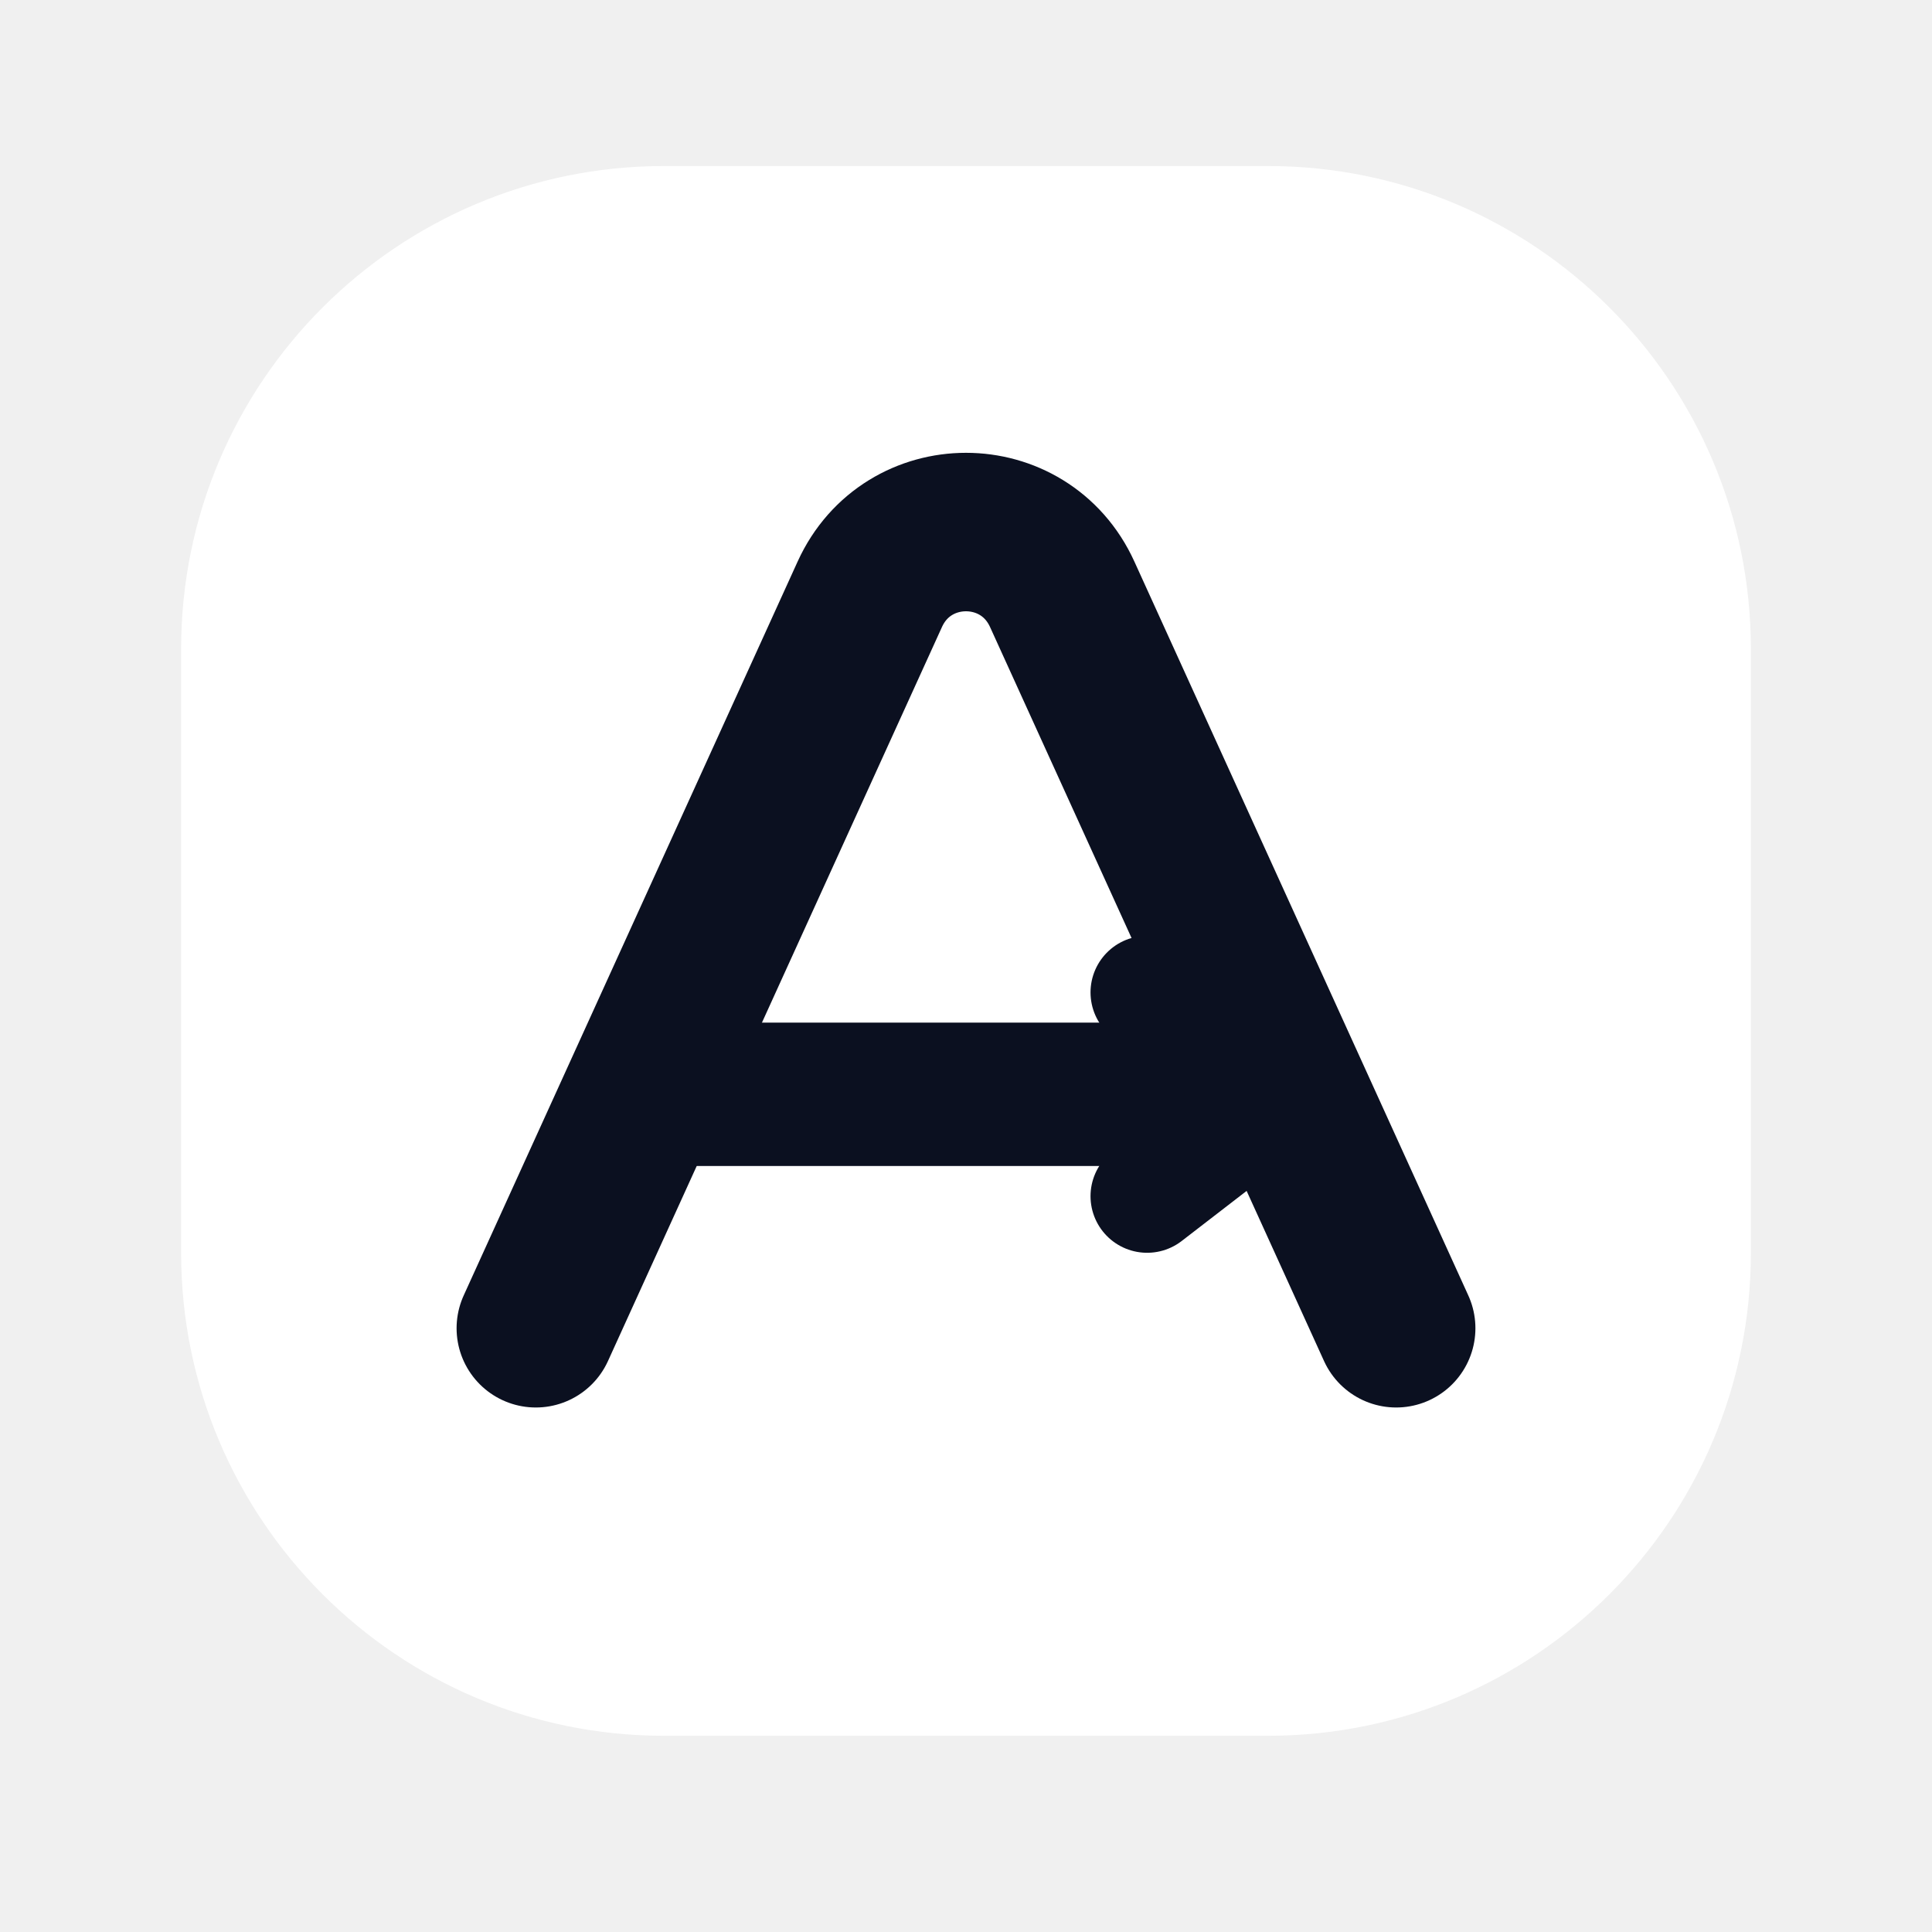
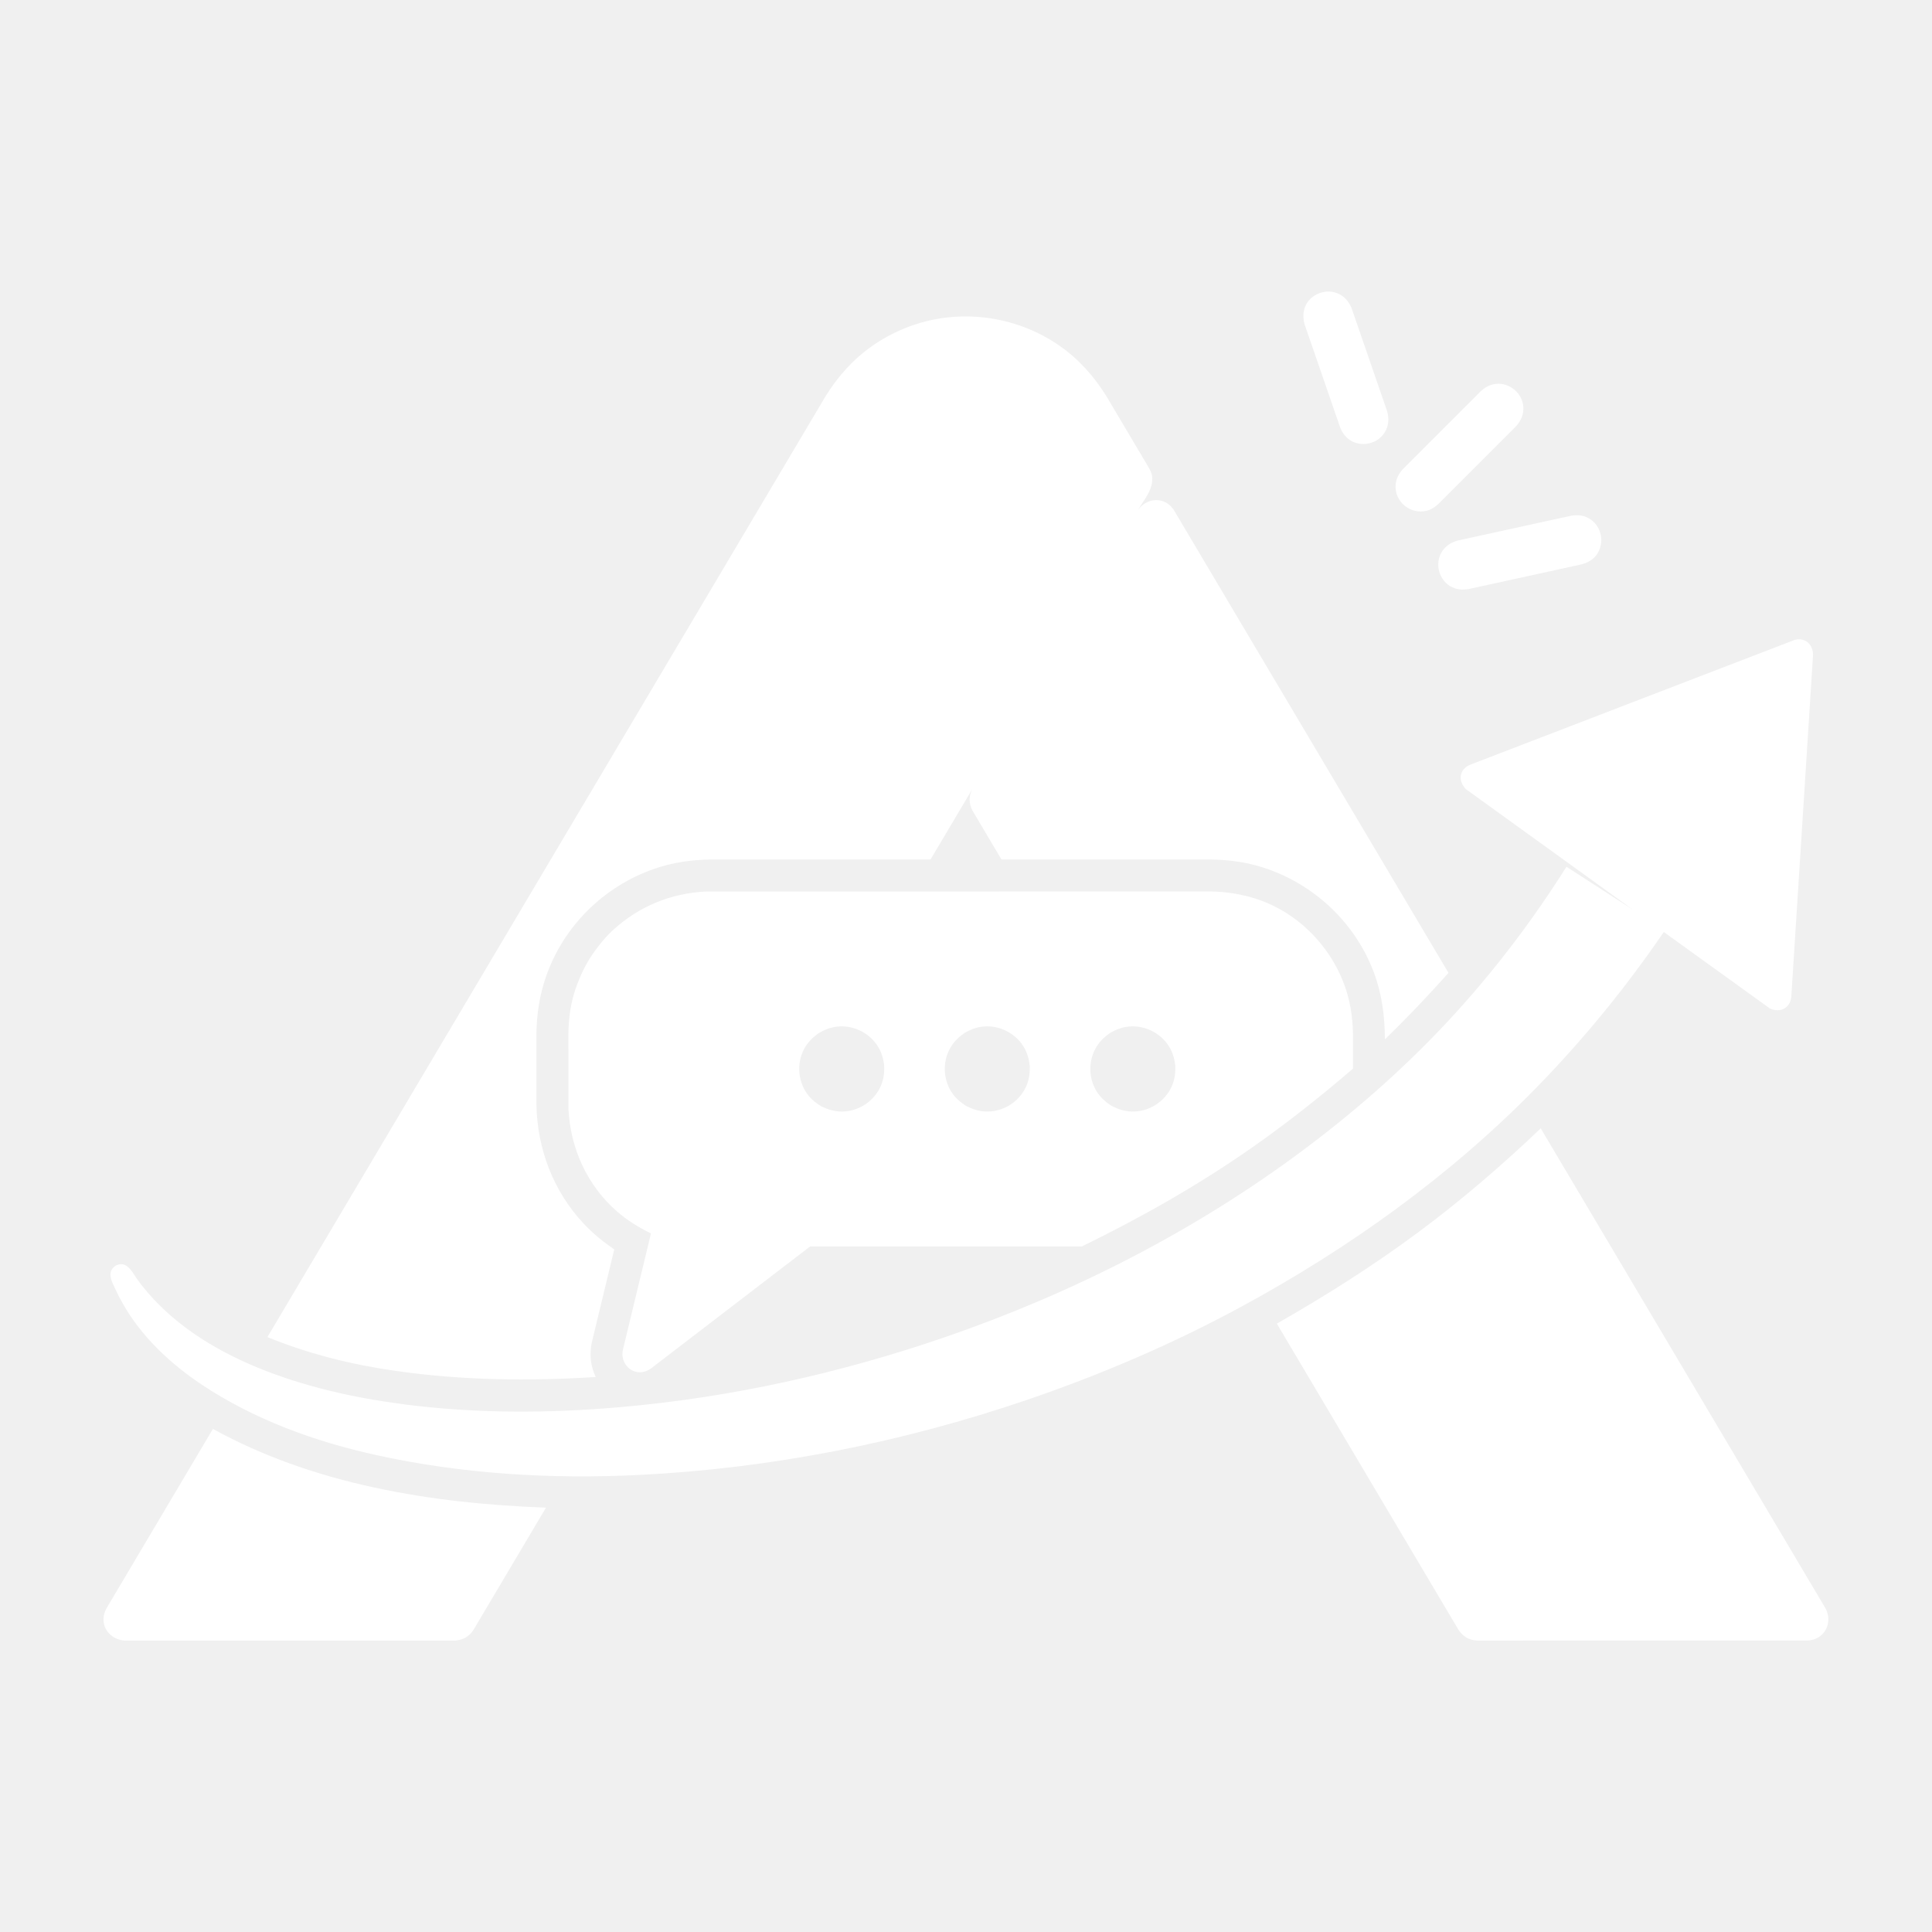
- <svg xmlns="http://www.w3.org/2000/svg" width="512" height="512" viewBox="0 0 512 512" fill="none">
-   <rect x="48" y="44" width="416" height="416" rx="128" fill="white" />
-   <path d="M142 352L230.5 157.5C240.5 135.5 271.5 135.5 281.5 157.5L370 352" stroke="#0B1020" stroke-width="42" stroke-linecap="round" stroke-linejoin="round" />
-   <path d="M182 290H323" stroke="#0B1020" stroke-width="38" stroke-linecap="round" />
-   <path d="M304 263L339 290L304 317" stroke="#0B1020" stroke-width="30" stroke-linecap="round" stroke-linejoin="round" />
+ <svg xmlns="http://www.w3.org/2000/svg" viewBox="0 0 544.2 544.2" width="544.2" height="544.2">
+   <g transform="translate(16.10 50.10) scale(1)">
+     <path fill="#FFFFFF" fill-rule="evenodd" d="M112.26 412L18.85 412C15.62 411.73 12.86 409.15 13.06 405.75C13.11 404.73 13.42 403.84 13.89 402.94L43.87 352.40C72.40 368.09 105.52 373.39 137.69 374.57L117.23 409.06C116.04 410.87 114.40 411.79 112.26 412ZM493.34 411.99L399.93 412C397.70 411.89 396.03 410.89 394.77 409.06L343.56 322.74C357.28 314.91 370.60 306.49 383.30 297.07C395.48 288.04 406.92 278.19 417.89 267.73L498.11 402.94C499.65 405.84 498.91 409.47 495.97 411.19C495.14 411.66 494.28 411.88 493.34 411.99ZM159.32 330.26L167.26 297.33C163.81 295.62 160.60 293.67 157.69 291.13C149.27 283.78 144.54 273.31 144.02 262.23L144 241.04C144.07 236.64 144.66 232.23 146.15 228.07C147.32 224.78 148.80 221.59 150.79 218.71C152.53 216.20 154.45 213.81 156.72 211.75C163.98 205.14 172.99 201.48 182.77 201.02L324.96 201C329.36 201.08 333.58 201.74 337.78 203.10C349.10 206.76 358.29 215.91 362.46 226.99C364.17 231.51 364.91 236.23 365 241.04L365 250.92C355.83 258.80 346.41 266.26 336.50 273.19C321.35 283.78 305.22 292.90 288.62 301L212.09 301L167.22 335.40C166.41 335.92 165.64 336.31 164.66 336.41C161.16 336.74 158.69 333.54 159.32 330.26ZM232.94 249.82C232.71 248.24 232.34 246.77 231.58 245.34C229.32 241.11 224.60 238.59 219.82 239.06C217.81 239.26 216.05 239.99 214.33 241.02C212.72 242.22 211.37 243.56 210.42 245.34C208.15 249.58 208.68 254.90 211.72 258.61C212.75 259.86 213.97 260.76 215.34 261.58C217.15 262.44 218.98 263 221 263C225.80 263 230.25 260.03 232.09 255.59C232.86 253.72 233.04 251.83 232.94 249.82ZM273.97 250.22C273.75 248.22 273.26 246.38 272.19 244.66C269.65 240.59 264.78 238.38 260.05 239.16C258.45 239.42 257.06 240.03 255.66 240.81C254.02 241.95 252.62 243.25 251.61 245C249.21 249.16 249.56 254.50 252.48 258.31C253.46 259.58 254.66 260.53 256 261.39C257.78 262.31 259.58 262.93 261.61 262.99C266.41 263.15 270.95 260.33 272.93 255.95C273.77 254.11 274.01 252.22 273.97 250.22ZM314.97 250.22C314.75 248.22 314.26 246.38 313.19 244.66C310.65 240.59 305.78 238.38 301.05 239.16C299.45 239.42 298.06 240.03 296.66 240.81C295.35 241.72 294.19 242.70 293.25 244.01C290.45 247.91 290.27 253.26 292.81 257.34C293.88 259.06 295.32 260.31 297 261.39C298.78 262.31 300.58 262.93 302.61 262.99C307.41 263.15 311.95 260.33 313.93 255.95C314.77 254.11 315.01 252.22 314.97 250.22ZM425.14 194.04L443.80 206.10L396.79 172.17C395.30 170.67 394.71 168.31 396.23 166.56C396.72 165.99 397.23 165.67 397.90 165.35L489.30 130.19C489.90 130.04 490.06 129.96 490.72 129.97C493.13 130.04 494.53 132.01 494.60 134.23L488.46 230.77C488.33 231.56 488.18 232.18 487.72 232.85C486.49 234.62 484.28 234.84 482.46 233.98L452.55 212.42C441.80 228.15 429.82 242.82 416.49 256.44C392.32 281.15 363.91 301.50 333.58 317.95C314.27 328.43 293.95 337.13 273.16 344.22C237.92 356.23 201.07 363.52 163.87 365.36C139.08 366.59 114 365.09 89.74 359.73C72.51 355.93 55.54 349.76 40.79 339.96C31.99 334.11 23.73 326.40 18.51 317.12L17.31 314.92L16.23 312.67C15.50 311.09 14.35 309 15.51 307.33C15.77 306.95 16.10 306.63 16.50 306.40C16.80 306.23 17.08 306.13 17.41 306.06C20.04 305.49 21.42 308.71 22.61 310.33L23.94 312.08C32.24 322.61 43.88 329.90 56.15 334.99C69.34 340.45 83.44 343.61 97.56 345.45C117.74 348.08 138.24 348.03 158.48 346.27C189.63 343.57 220.44 336.74 249.99 326.58C286.03 314.18 320.45 296.65 351.02 273.83C366.49 262.28 381.06 249.37 394.04 235.07C405.64 222.29 415.94 208.63 425.14 194.04ZM295.59 61.57L307.67 81.94C307.99 82.59 308.31 83.21 308.41 83.93C308.96 87.63 306.05 90.79 304.33 93.70C306.22 90.93 309.79 89.80 312.75 91.72C313.44 92.17 313.93 92.73 314.43 93.37L391.91 223.94C386.14 230.40 380.21 236.63 374 242.67C373.95 236.13 373.17 229.82 370.83 223.66C365.47 209.56 353.80 198.72 339.44 194.18C334.74 192.69 329.87 192.08 324.96 192L265.99 192L257.82 178.22C256.75 176.20 256.75 174.11 257.82 172.09L299.17 102.39L246.01 192L184.04 192C178.70 192.08 173.40 192.83 168.33 194.58C153.96 199.51 142.45 210.91 137.58 225.33C135.87 230.36 135.10 235.59 135 240.89L135 261.03C135.23 273.50 139.72 285.40 148.29 294.55C150.88 297.32 153.80 299.69 156.92 301.83L150.57 328.15C149.91 331.54 150.24 334.63 151.70 337.77C132.95 338.96 114.17 338.73 95.55 336.08C83.13 334.32 70.84 331.29 59.23 326.52L216.41 61.57C219.87 55.97 224.22 51.08 229.64 47.30C233.37 44.71 237.46 42.66 241.78 41.26C255.41 36.82 270.60 39.12 282.36 47.30C287.78 51.07 292.13 55.98 295.59 61.57ZM429.50 108.84L397.50 115.84C396.15 116.04 394.96 116.04 393.66 115.60C389.71 114.27 387.89 109.48 389.76 105.82C390.74 103.90 392.46 102.71 394.50 102.16L426.50 95.16C427.91 94.95 429.22 94.96 430.56 95.48C434.65 97.09 436.17 102.09 433.89 105.78C432.90 107.39 431.29 108.35 429.50 108.84ZM410.95 69.95L388.95 91.95C388.01 92.77 387.04 93.45 385.81 93.76C381.16 94.93 376.56 91.17 377.03 86.31C377.20 84.66 377.95 83.27 379.05 82.05L401.05 60.05C401.87 59.31 402.71 58.74 403.75 58.37C407.93 56.87 412.54 59.95 412.97 64.31C413.18 66.46 412.37 68.38 410.95 69.95ZM361.38 70.28L351.38 41.28C351 39.89 350.91 38.64 351.23 37.22C352.14 33.24 356.71 31.05 360.43 32.44C362.45 33.19 363.83 34.76 364.62 36.72L374.62 65.72C375.21 67.75 375.09 69.83 373.96 71.67C371.67 75.40 366.18 76.15 363.07 72.97C362.30 72.18 361.79 71.31 361.38 70.28Z" />
+   </g>
</svg>
